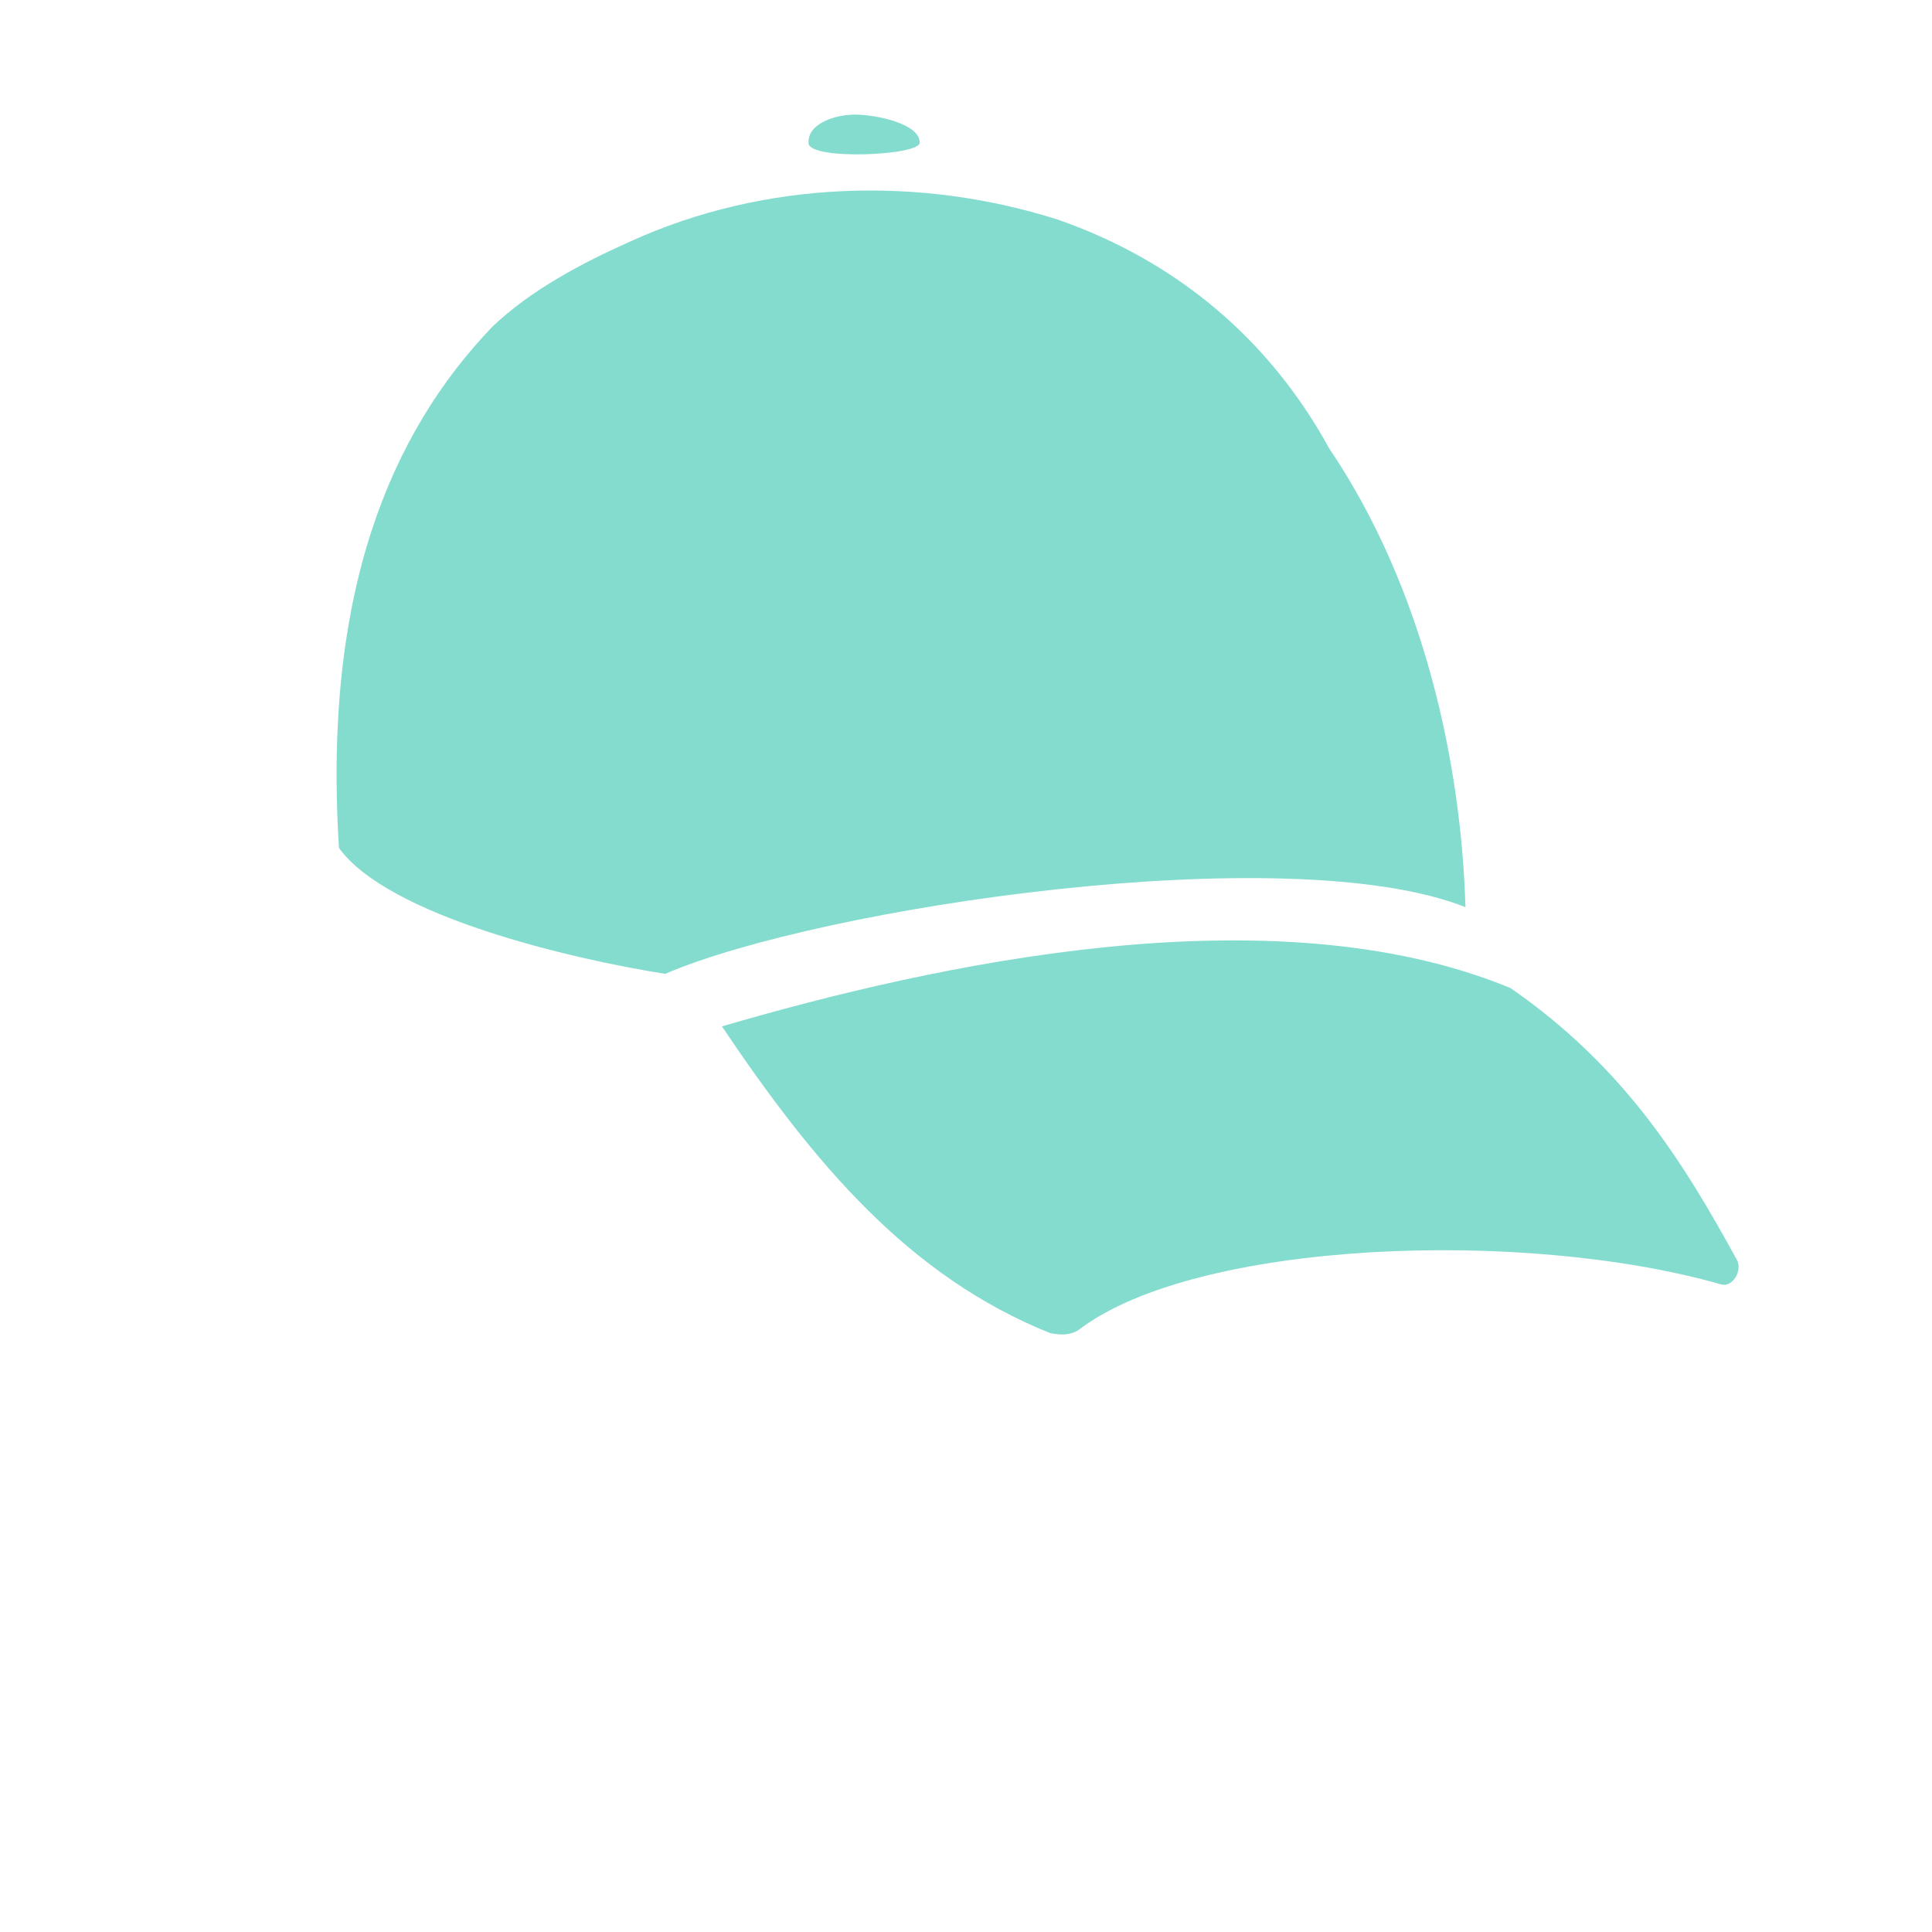
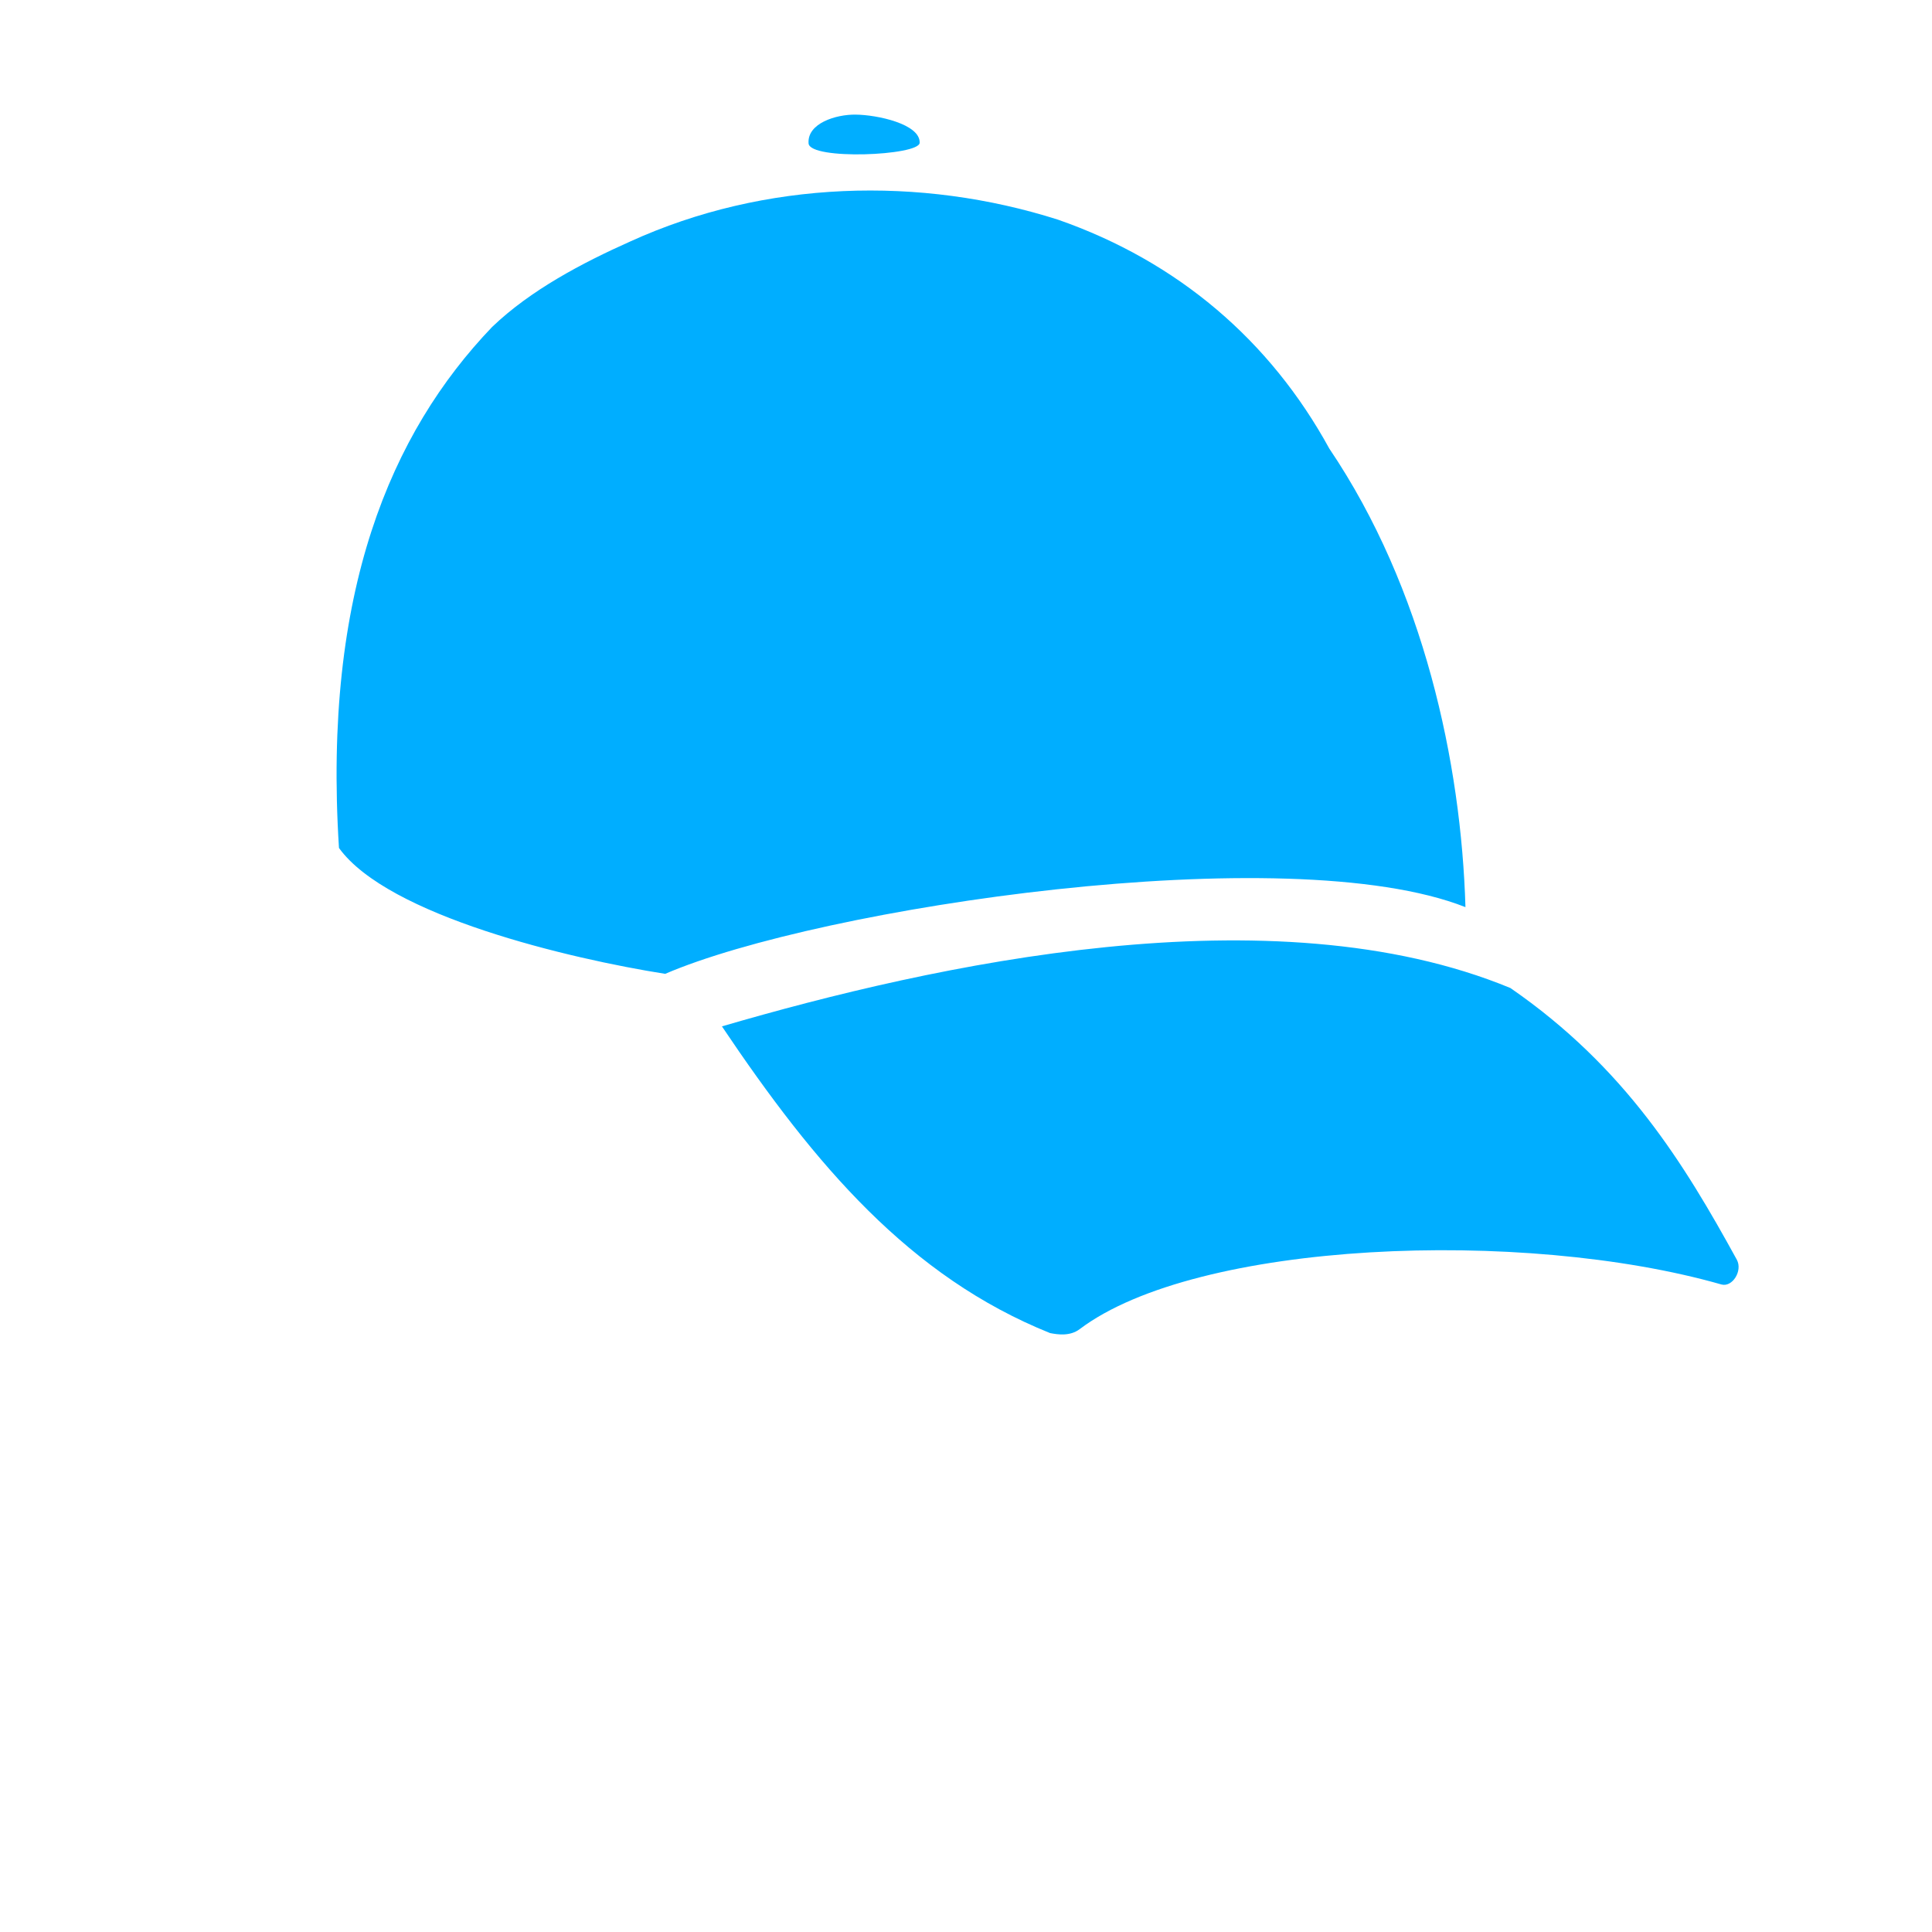
<svg xmlns="http://www.w3.org/2000/svg" viewBox="0 0 512 512" style="height: 512px; width: 512px;">
  <path d="M0 0h512v512H0z" fill="transparent" fill-opacity="0" />
  <g class="" transform="translate(19,-64)" style="touch-action: none;">
-     <path d="M195.7 53.97c-6.5-.1-16.1 2.87-15.6 9.53.4 5.62 36.7 4.08 36.8-.21.2-6.21-14.1-9.26-21.2-9.32zm-74.6 41.99c-16 7.14-33.09 16.14-45.82 28.34-33.62 35.1-56.12 87.9-50.74 172.6 16.25 22.5 76.46 36.7 108.06 41.7 51.1-22 206.3-45.3 265.1-22.1-1.4-47.7-13.8-105.6-45.1-151.9-19.6-35.8-50.2-62-89.9-75.84-45.6-14.5-97-13.1-141.6 7.2zM151.4 356c30.9 46 62.2 82.9 108.7 101.6 2.6.5 6.6 1.1 9.8-1.3 38.8-29.3 146.8-33.6 212.6-14.8 3.6 1 7.1-4.5 5.1-8.2-17.4-31.7-36.9-63.7-75-90-78.8-32.6-191.1-7.8-261.2 12.7z" fill="#84DCCF" fill-opacity="1" transform="translate(51.2, 51.2) scale(0.8, 0.8) rotate(-360, 256, 256)" />
+     <path d="M195.7 53.97c-6.5-.1-16.1 2.87-15.6 9.53.4 5.62 36.7 4.08 36.8-.21.2-6.21-14.1-9.26-21.2-9.32zm-74.6 41.99c-16 7.14-33.09 16.14-45.82 28.34-33.62 35.1-56.12 87.9-50.74 172.6 16.25 22.5 76.46 36.7 108.06 41.7 51.1-22 206.3-45.3 265.1-22.1-1.4-47.7-13.8-105.6-45.1-151.9-19.6-35.8-50.2-62-89.9-75.84-45.6-14.5-97-13.1-141.6 7.2zM151.4 356c30.9 46 62.2 82.9 108.7 101.6 2.6.5 6.6 1.1 9.8-1.3 38.8-29.3 146.8-33.6 212.6-14.8 3.6 1 7.1-4.5 5.1-8.2-17.4-31.7-36.9-63.7-75-90-78.8-32.6-191.1-7.8-261.2 12.7z" fill="#00aeff" fill-opacity="1" transform="translate(51.2, 51.2) scale(0.8, 0.8) rotate(-360, 256, 256)" />
  </g>
</svg>
